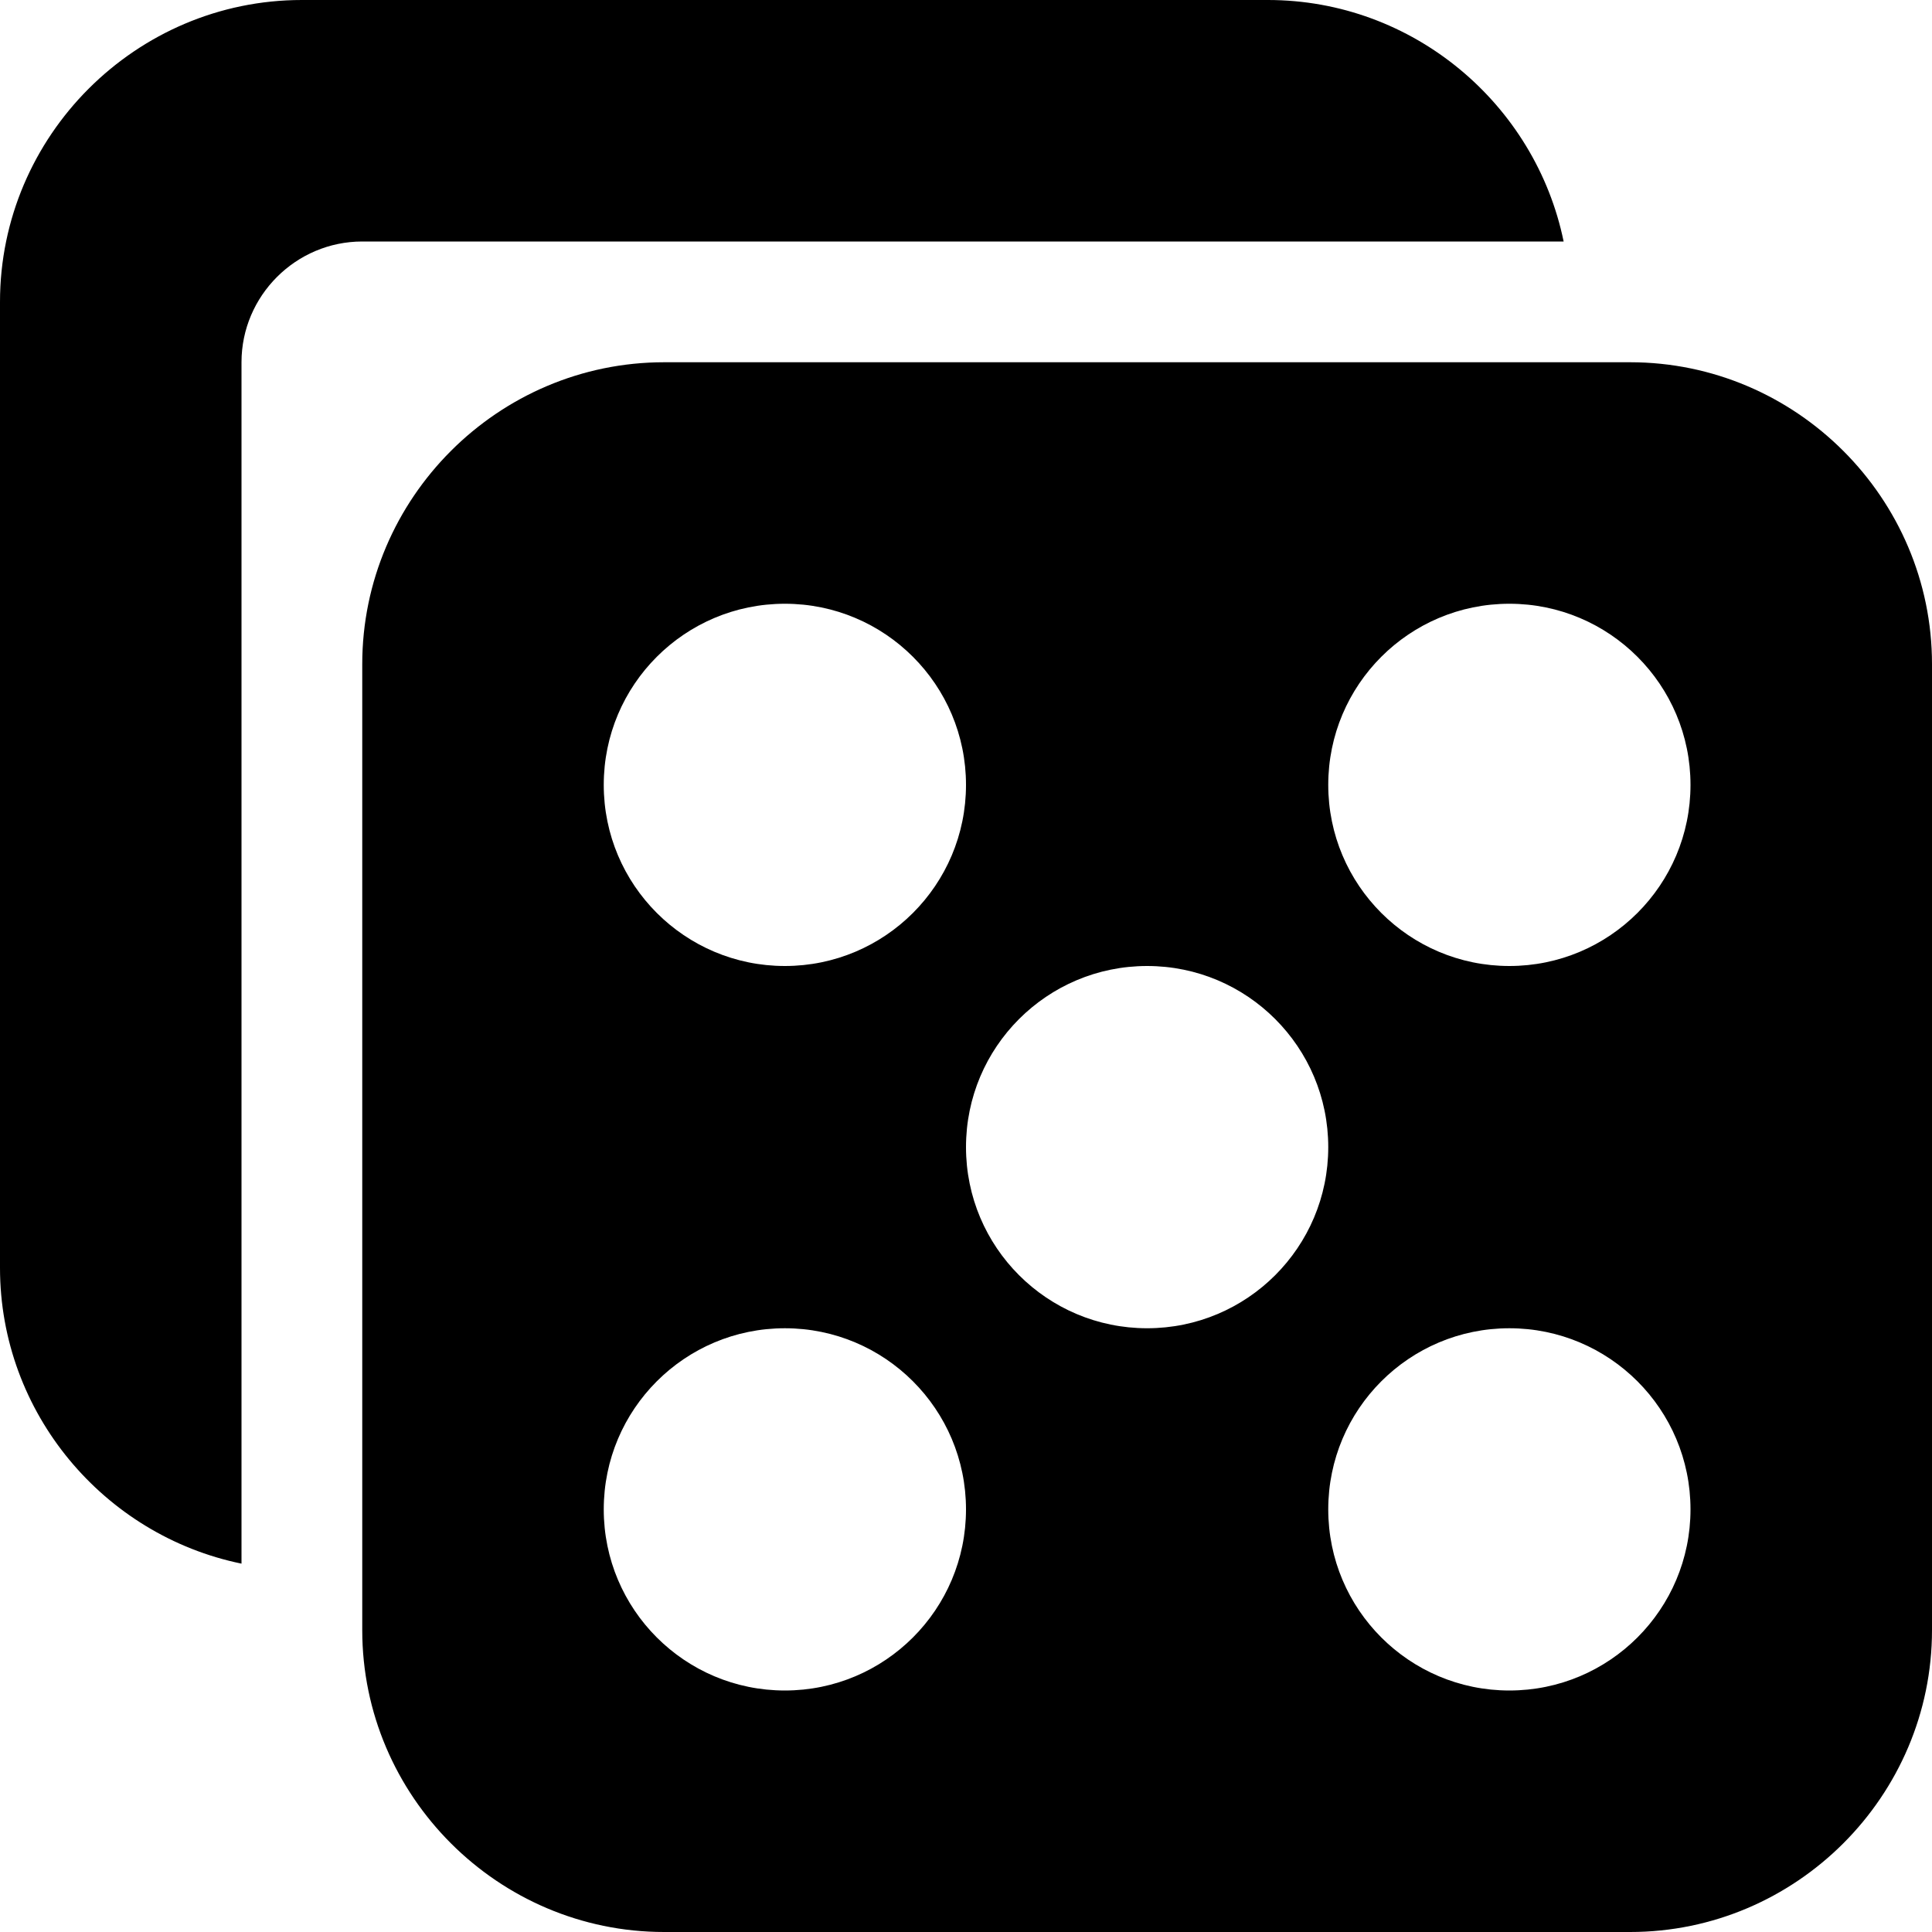
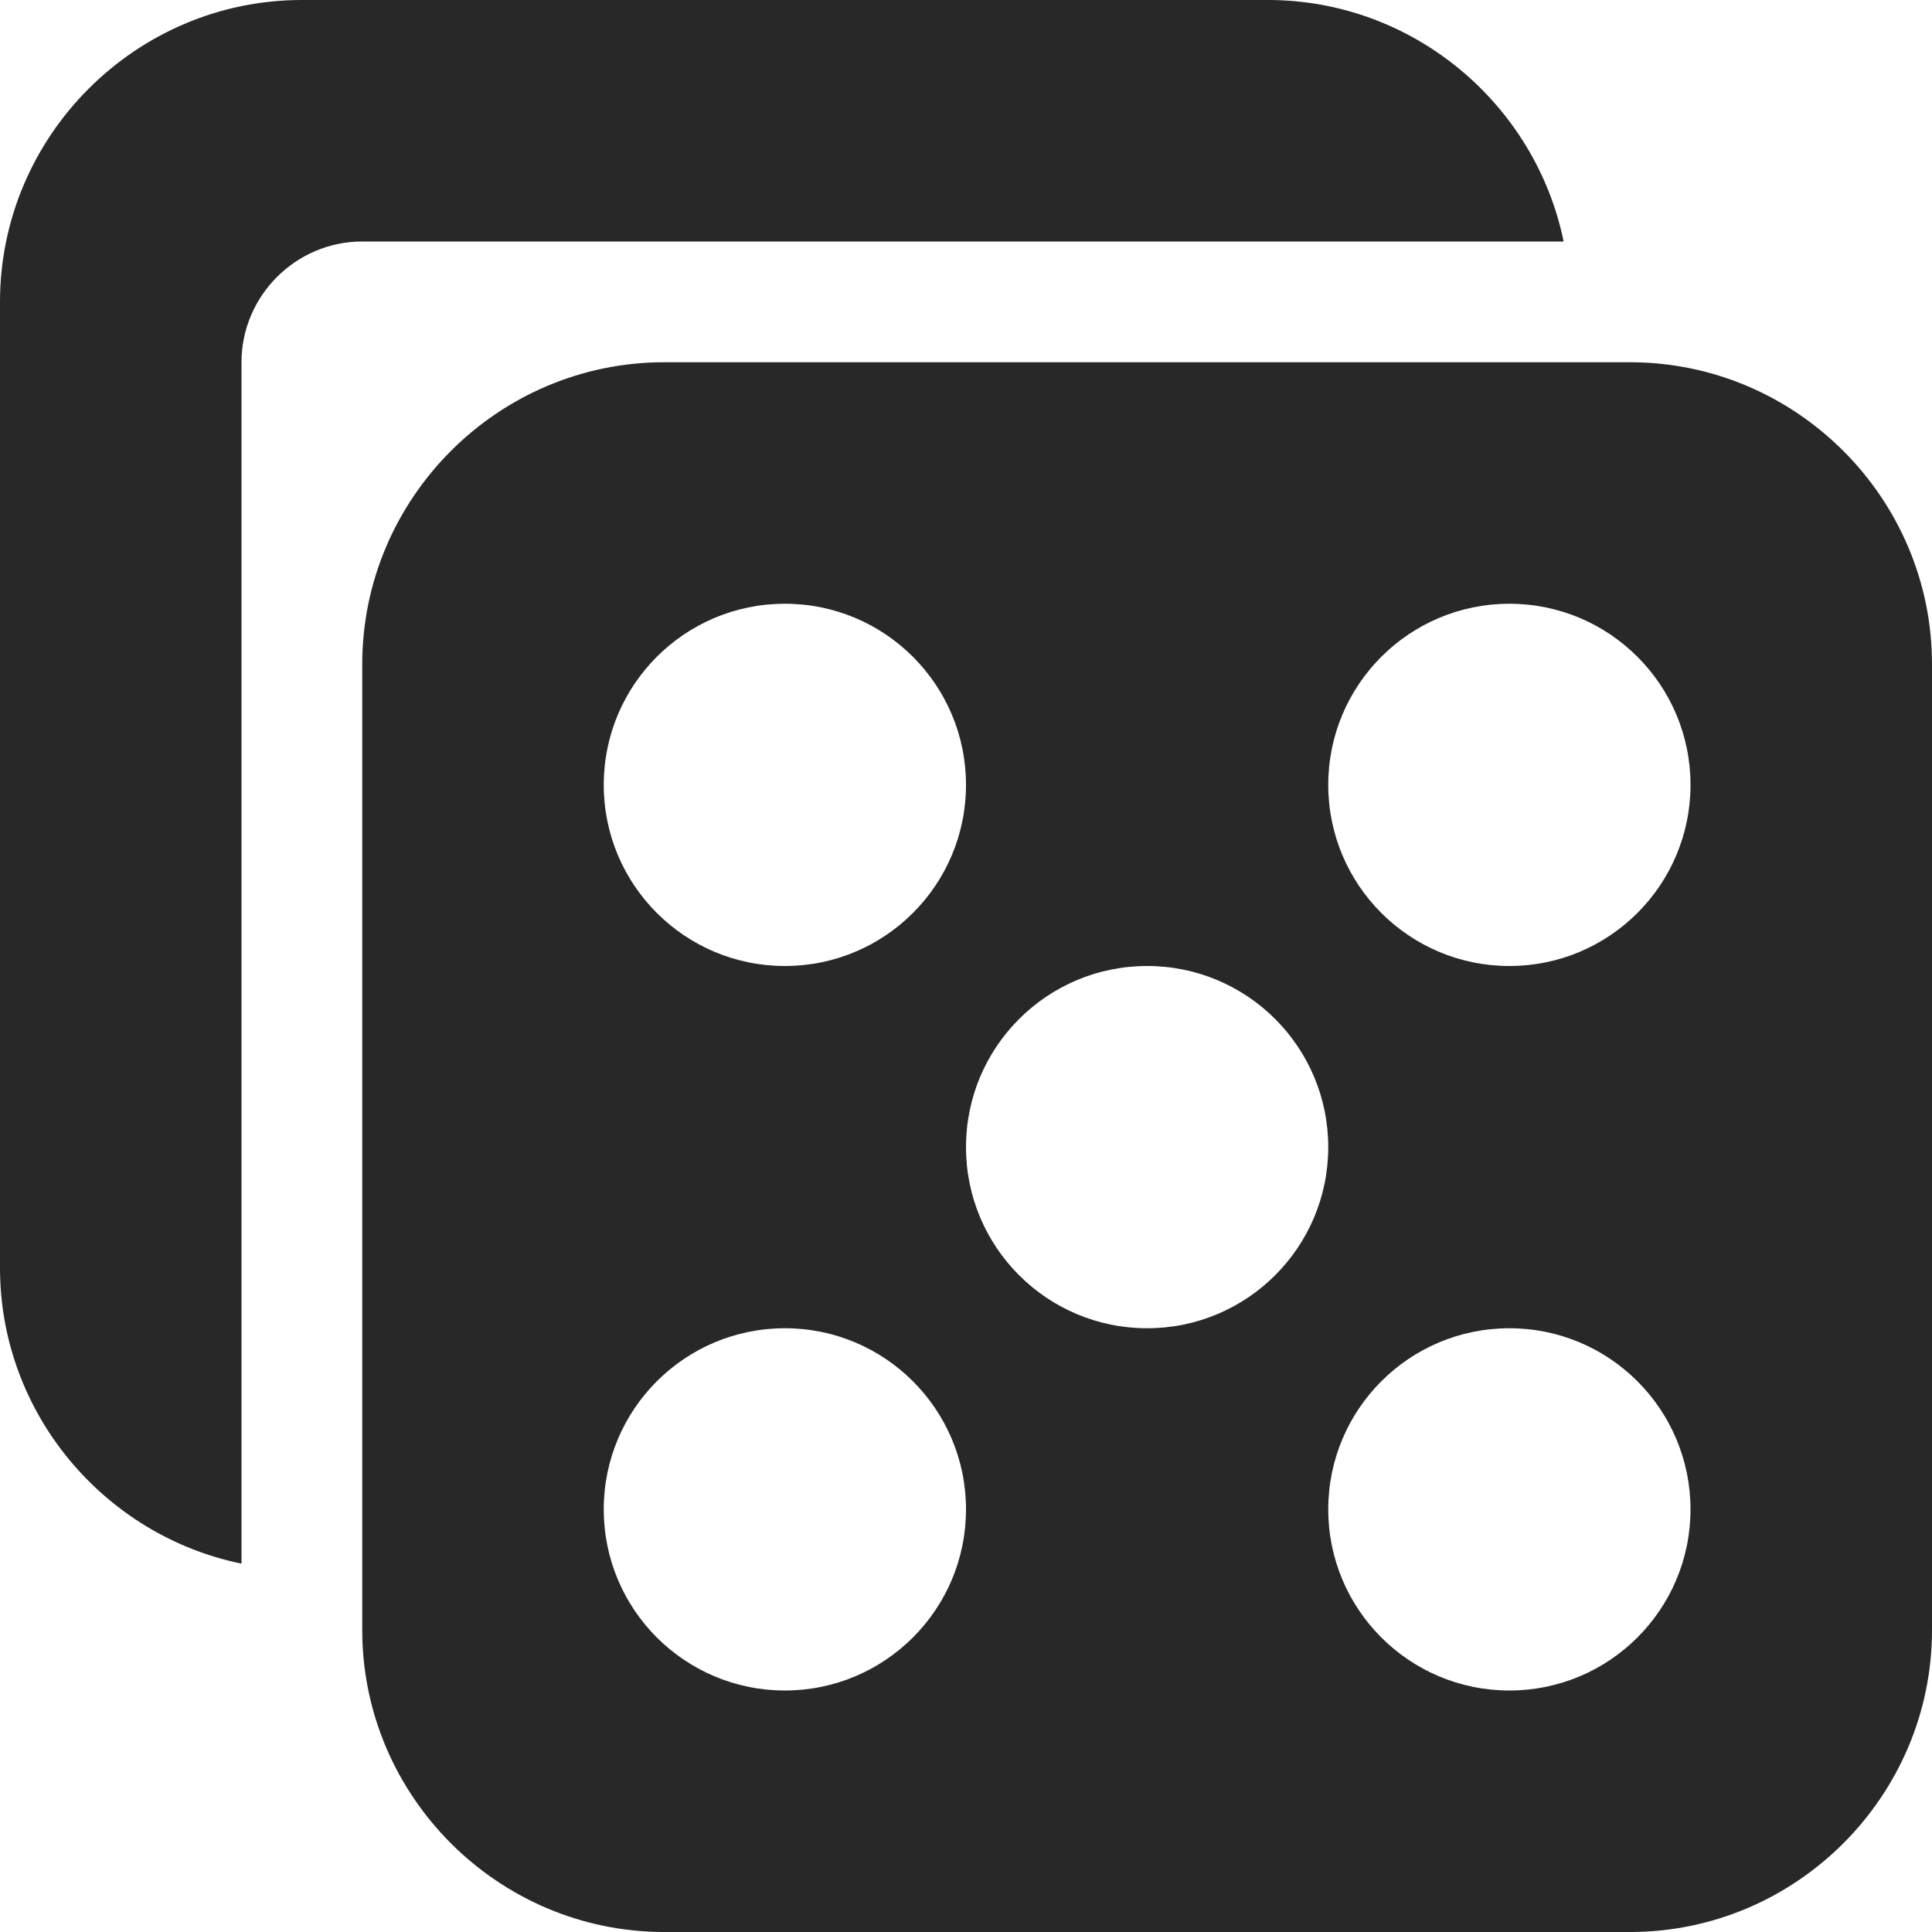
- <svg xmlns="http://www.w3.org/2000/svg" fill="#000000" viewBox="0 0 512 512">
+ <svg xmlns="http://www.w3.org/2000/svg" fill="#282828" viewBox="0 0 512 512">
  <path d="m432,96h-256c-44,0-80,36-80,80v256c0,44 36,80 80,80h256c44,0 80-36 80-80v-256c0-44-36-80-80-80zm-224,352c-26.51,0-48-21.49-48-48s21.49-48 48-48 48,21.49 48,48-21.49,48-48,48zm0-192c-26.51,0-48-21.49-48-48s21.49-48 48-48 48,21.49 48,48-21.49,48-48,48zm96,96c-26.51,0-48-21.49-48-48s21.49-48 48-48 48,21.49 48,48-21.49,48-48,48zm96,96c-26.51,0-48-21.49-48-48s21.49-48 48-48 48,21.49 48,48-21.49,48-48,48zm0-192c-26.51,0-48-21.49-48-48s21.49-48 48-48 48,21.49 48,48-21.49,48-48,48zm14.38-192c-7.465-36.402-39.855-64-78.38-64h-256c-44,0-80,36-80,80v256c0,38.523 27.598,70.915 64,78.38v-318.38c0-17.6 14.4-32 32-32h318.38z" />
</svg>
